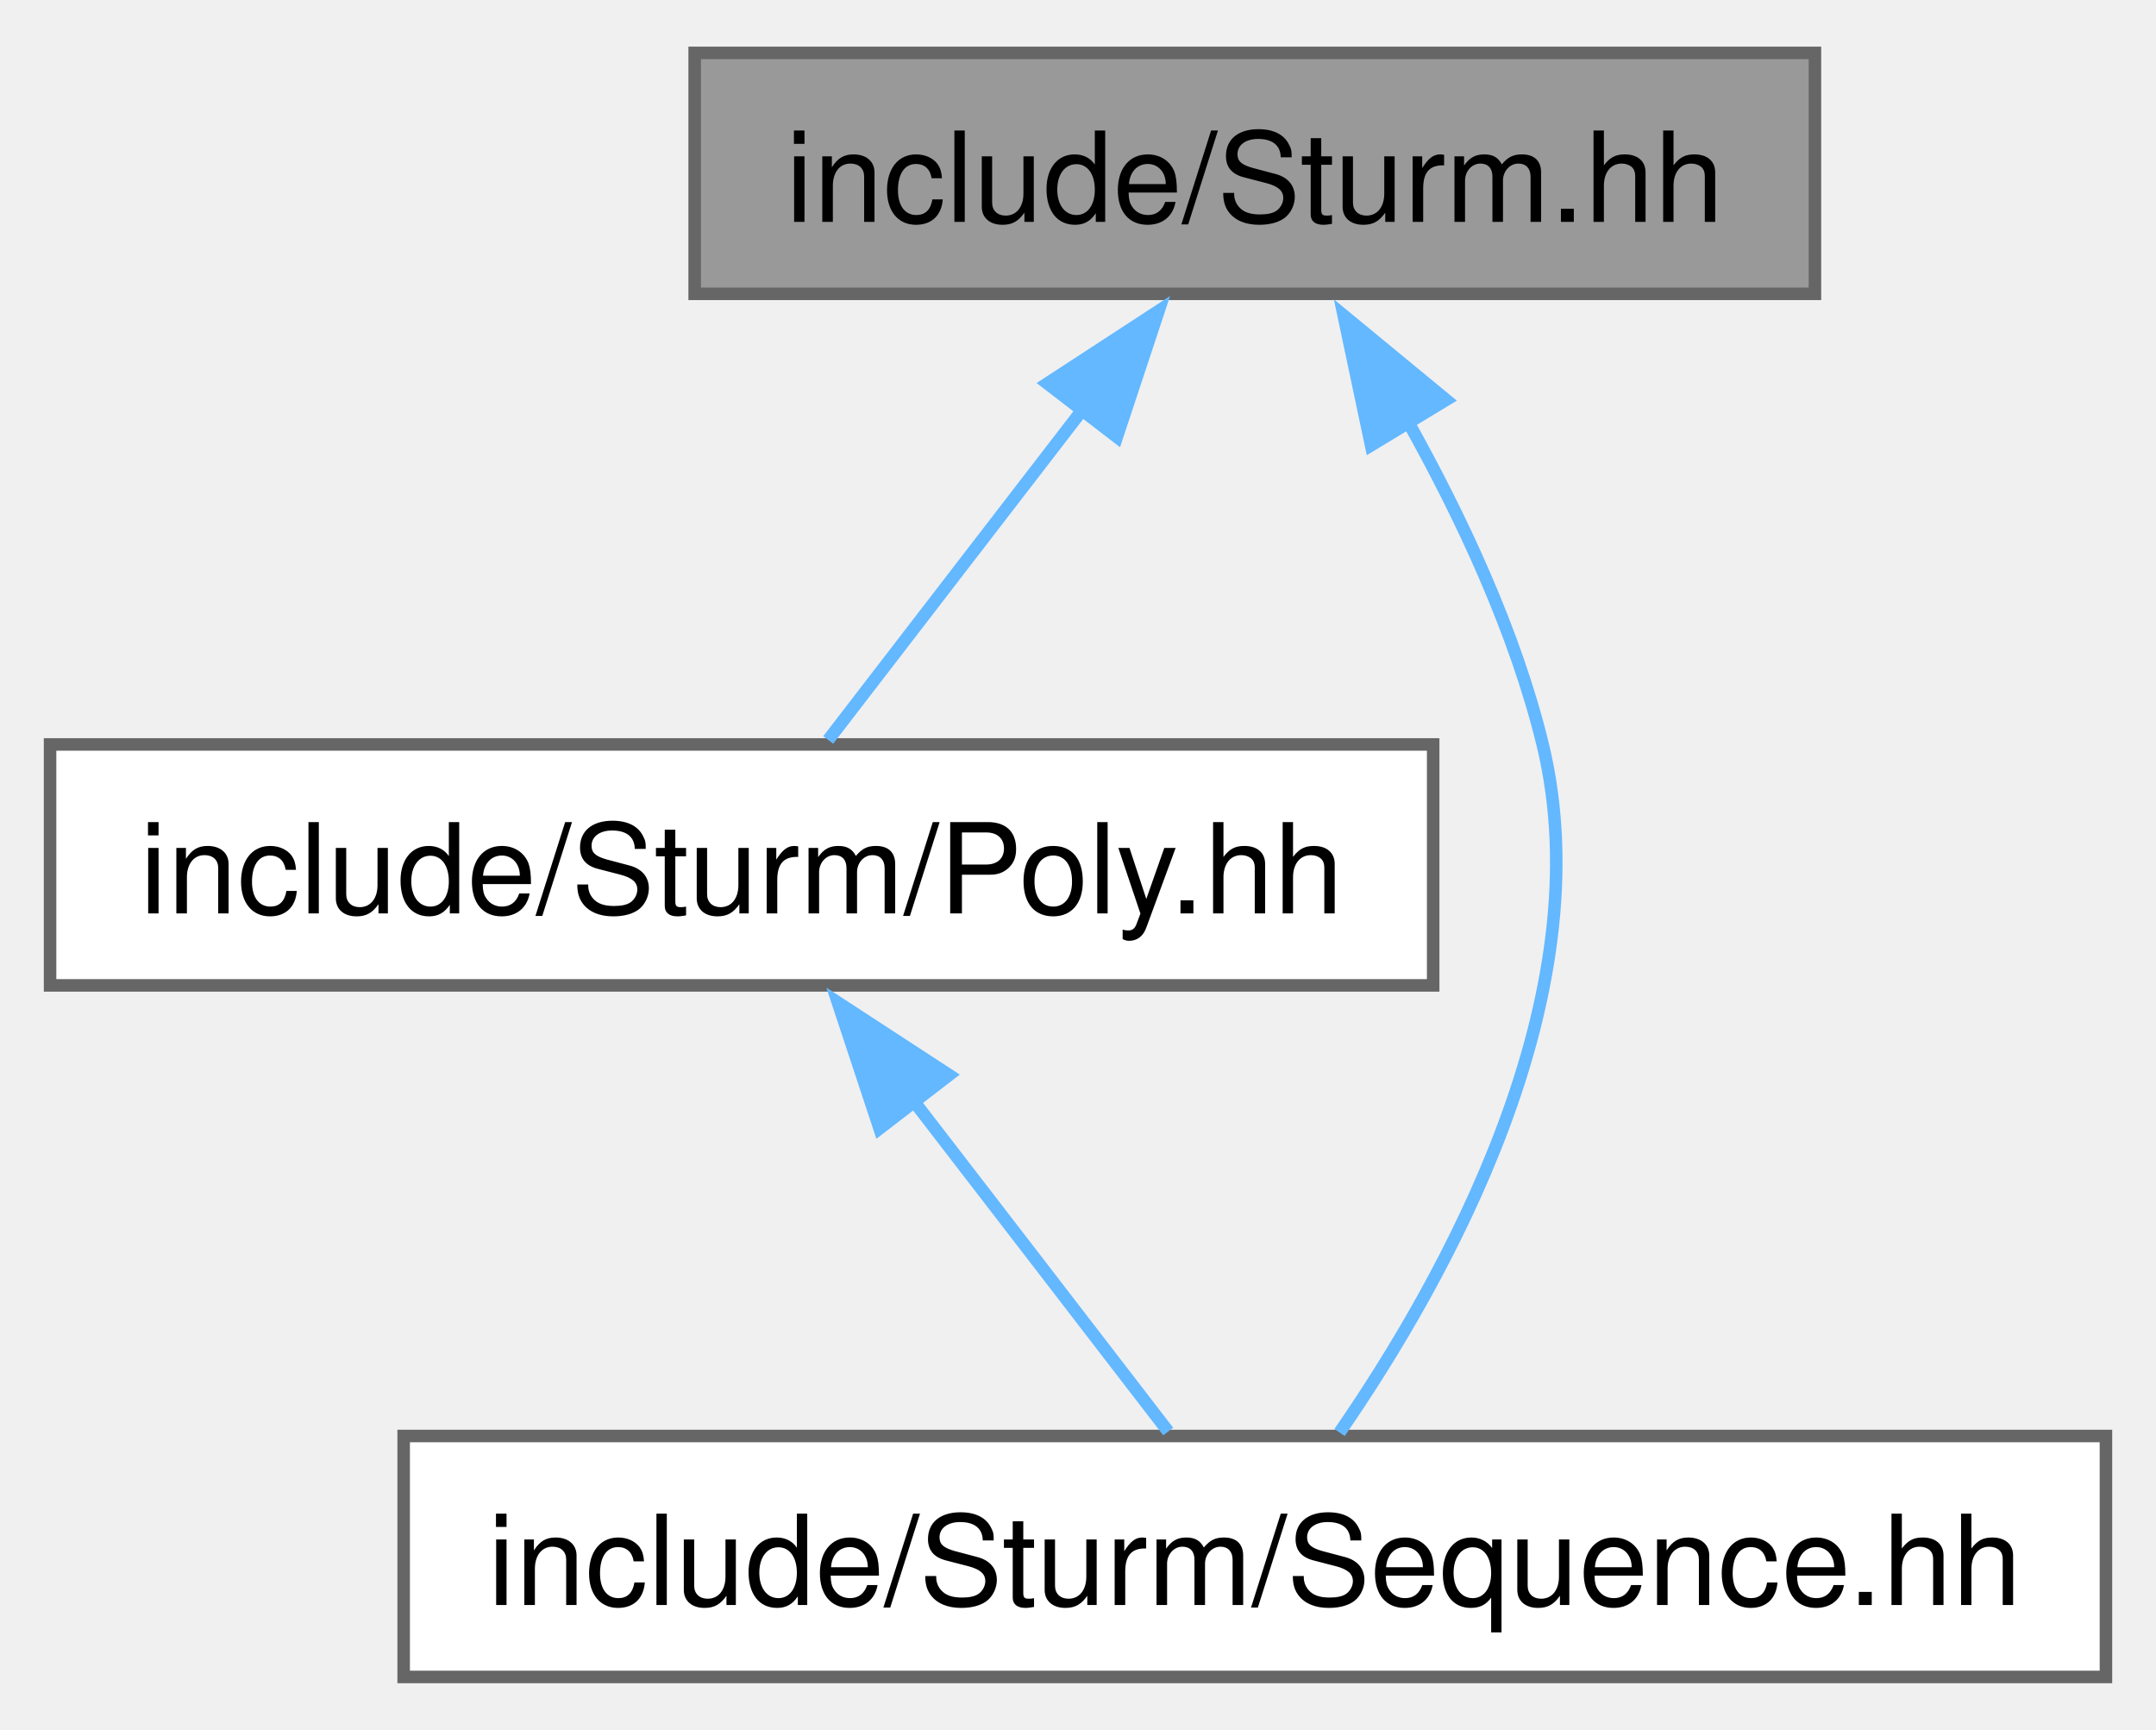
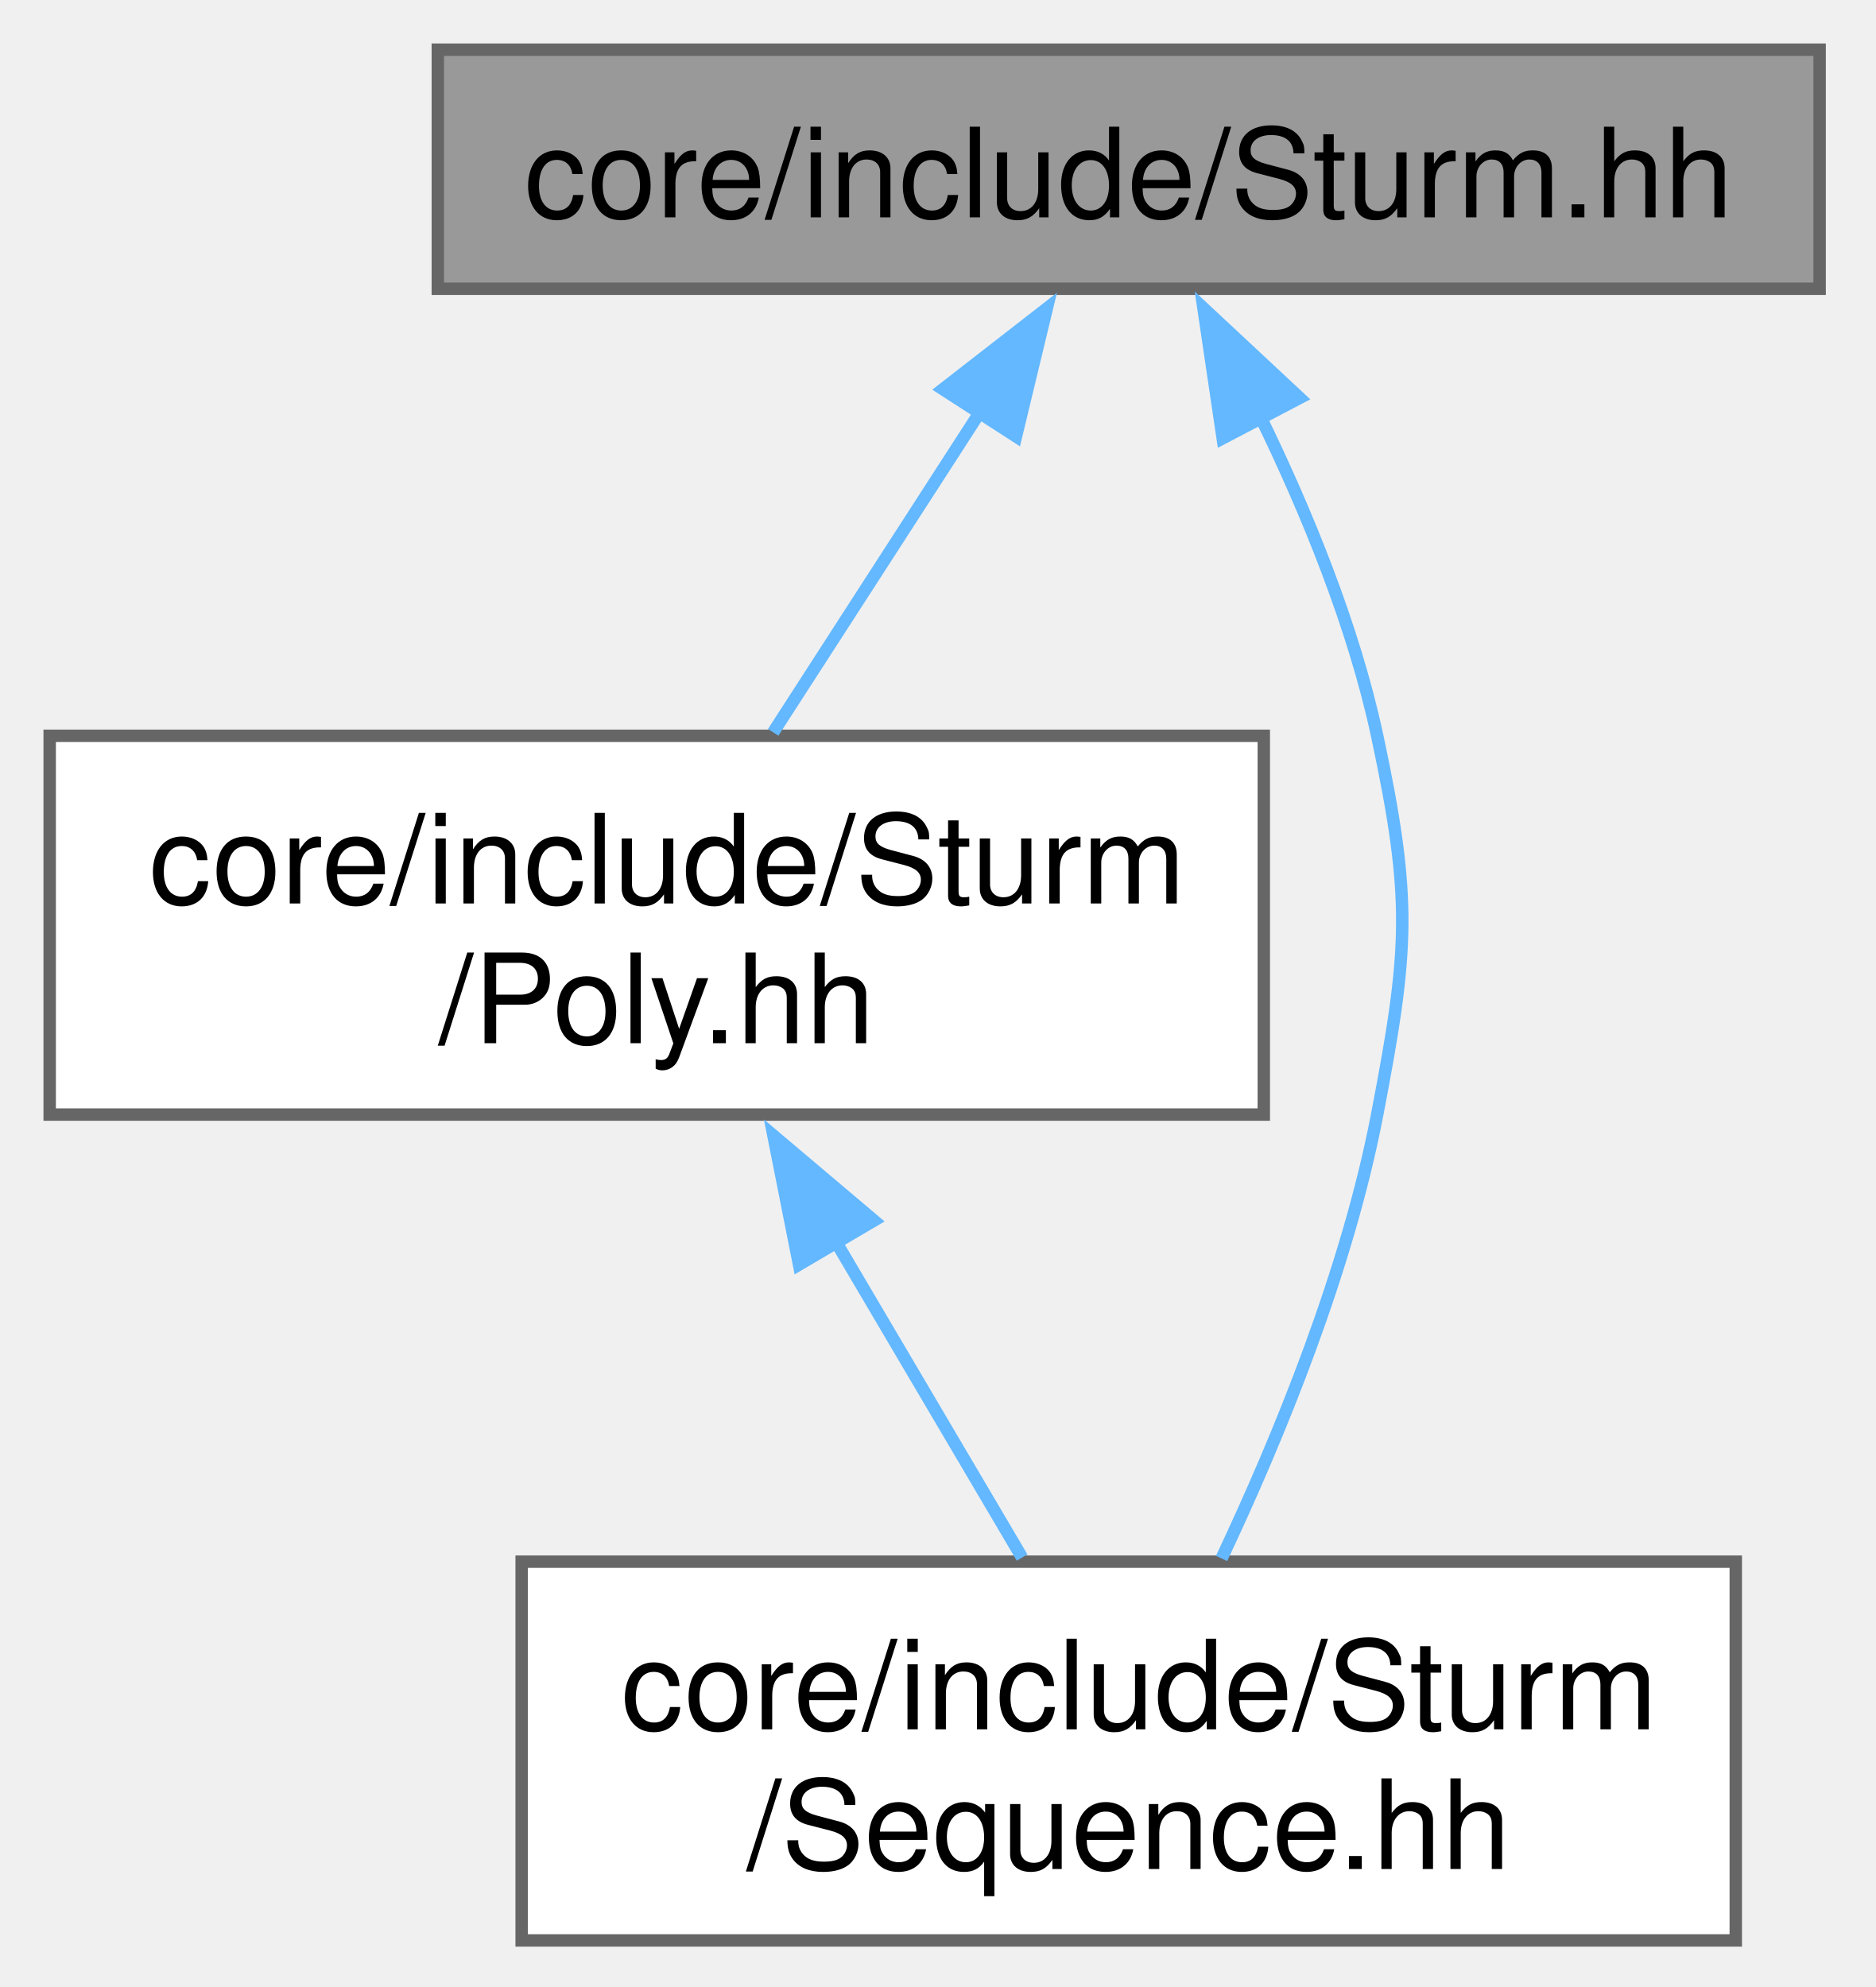
- <svg xmlns="http://www.w3.org/2000/svg" xmlns:xlink="http://www.w3.org/1999/xlink" width="172pt" height="138pt" viewBox="0.00 0.00 172.25 137.75">
-   <g id="graph0" class="graph" transform="scale(1 1) rotate(0) translate(4 133.75)">
+ <svg xmlns="http://www.w3.org/2000/svg" xmlns:xlink="http://www.w3.org/1999/xlink" width="151pt" height="160pt" viewBox="0.00 0.00 151.00 160.00">
+   <g id="graph0" class="graph" transform="scale(1 1) rotate(0) translate(4 156.25)">
    <g id="Node000001" class="node">
      <g id="a_Node000001">
        <a xlink:title=" ">
-           <polygon fill="#999999" stroke="#666666" points="141,-129.75 51.5,-129.75 51.5,-110.5 141,-110.5 141,-129.75" />
-           <text text-anchor="middle" x="96.25" y="-116.25" font-family="Helvetica,sans-Serif" font-size="10.00">include/Sturm.hh</text>
+           <polygon fill="#999999" stroke="#666666" points="142.5,-152.25 31.25,-152.25 31.25,-133 142.5,-133 142.5,-152.25" />
+           <text xml:space="preserve" text-anchor="middle" x="86.88" y="-138.75" font-family="Helvetica,sans-Serif" font-size="10.00">core/include/Sturm.hh</text>
        </a>
      </g>
    </g>
    <g id="Node000002" class="node">
      <g id="a_Node000002">
        <a xlink:href="_poly_8hh.html" target="_top" xlink:title=" ">
-           <polygon fill="white" stroke="#666666" points="110.5,-74.5 0,-74.5 0,-55.25 110.5,-55.25 110.5,-74.5" />
-           <text text-anchor="middle" x="55.25" y="-61" font-family="Helvetica,sans-Serif" font-size="10.00">include/Sturm/Poly.hh</text>
+           <polygon fill="white" stroke="#666666" points="97.75,-97 0,-97 0,-66.5 97.75,-66.5 97.75,-97" />
+           <text xml:space="preserve" text-anchor="start" x="8" y="-83.5" font-family="Helvetica,sans-Serif" font-size="10.00">core/include/Sturm</text>
+           <text xml:space="preserve" text-anchor="middle" x="48.88" y="-72.25" font-family="Helvetica,sans-Serif" font-size="10.00">/Poly.hh</text>
        </a>
      </g>
    </g>
    <g id="edge1_Node000001_Node000002" class="edge">
      <g id="a_edge1_Node000001_Node000002">
        <a xlink:title=" ">
-           <path fill="none" stroke="#63b8ff" d="M82.66,-101.47C75.79,-92.56 67.76,-82.12 62.17,-74.86" />
-           <polygon fill="#63b8ff" stroke="#63b8ff" points="79.68,-103.34 88.56,-109.13 85.23,-99.07 79.68,-103.34" />
+           <path fill="none" stroke="#63b8ff" d="M74.92,-123.1C69.54,-114.77 63.29,-105.08 58.25,-97.28" />
+           <polygon fill="#63b8ff" stroke="#63b8ff" points="71.92,-124.91 80.28,-131.41 77.8,-121.11 71.92,-124.91" />
        </a>
      </g>
    </g>
    <g id="Node000003" class="node">
      <g id="a_Node000003">
        <a xlink:href="_sequence_8hh.html" target="_top" xlink:title=" ">
-           <polygon fill="white" stroke="#666666" points="164.25,-19.25 28.25,-19.25 28.25,0 164.25,0 164.25,-19.25" />
-           <text text-anchor="middle" x="96.25" y="-5.75" font-family="Helvetica,sans-Serif" font-size="10.00">include/Sturm/Sequence.hh</text>
+           <polygon fill="white" stroke="#666666" points="135.75,-30.5 38,-30.5 38,0 135.75,0 135.75,-30.5" />
+           <text xml:space="preserve" text-anchor="start" x="46" y="-17" font-family="Helvetica,sans-Serif" font-size="10.00">core/include/Sturm</text>
+           <text xml:space="preserve" text-anchor="middle" x="86.88" y="-5.75" font-family="Helvetica,sans-Serif" font-size="10.00">/Sequence.hh</text>
        </a>
      </g>
    </g>
    <g id="edge3_Node000001_Node000003" class="edge">
      <g id="a_edge3_Node000001_Node000003">
        <a xlink:title=" ">
-           <path fill="none" stroke="#63b8ff" d="M108.44,-100.37C112.75,-92.68 117.07,-83.48 119.25,-74.5 124.14,-54.34 111.43,-31.71 103.02,-19.53" />
-           <polygon fill="#63b8ff" stroke="#63b8ff" points="105.54,-98.4 103.35,-108.77 111.53,-102.03 105.54,-98.4" />
+           <path fill="none" stroke="#63b8ff" d="M97.47,-122.71C101.23,-114.99 104.99,-105.81 106.88,-97 109.71,-83.74 109.43,-79.81 106.88,-66.5 104.47,-53.96 98.98,-40.56 94.35,-30.76" />
+           <polygon fill="#63b8ff" stroke="#63b8ff" points="94.44,-120.96 92.89,-131.44 100.64,-124.21 94.44,-120.96" />
        </a>
      </g>
    </g>
    <g id="edge2_Node000002_Node000003" class="edge">
      <g id="a_edge2_Node000002_Node000003">
        <a xlink:title=" ">
-           <path fill="none" stroke="#63b8ff" d="M68.84,-46.22C75.71,-37.31 83.74,-26.87 89.33,-19.61" />
-           <polygon fill="#63b8ff" stroke="#63b8ff" points="66.27,-43.82 62.94,-53.88 71.82,-48.09 66.27,-43.82" />
+           <path fill="none" stroke="#63b8ff" d="M63.32,-56.23C68.37,-47.66 73.87,-38.32 78.29,-30.83" />
+           <polygon fill="#63b8ff" stroke="#63b8ff" points="60.33,-54.42 58.27,-64.81 66.36,-57.97 60.33,-54.42" />
        </a>
      </g>
    </g>
  </g>
</svg>
